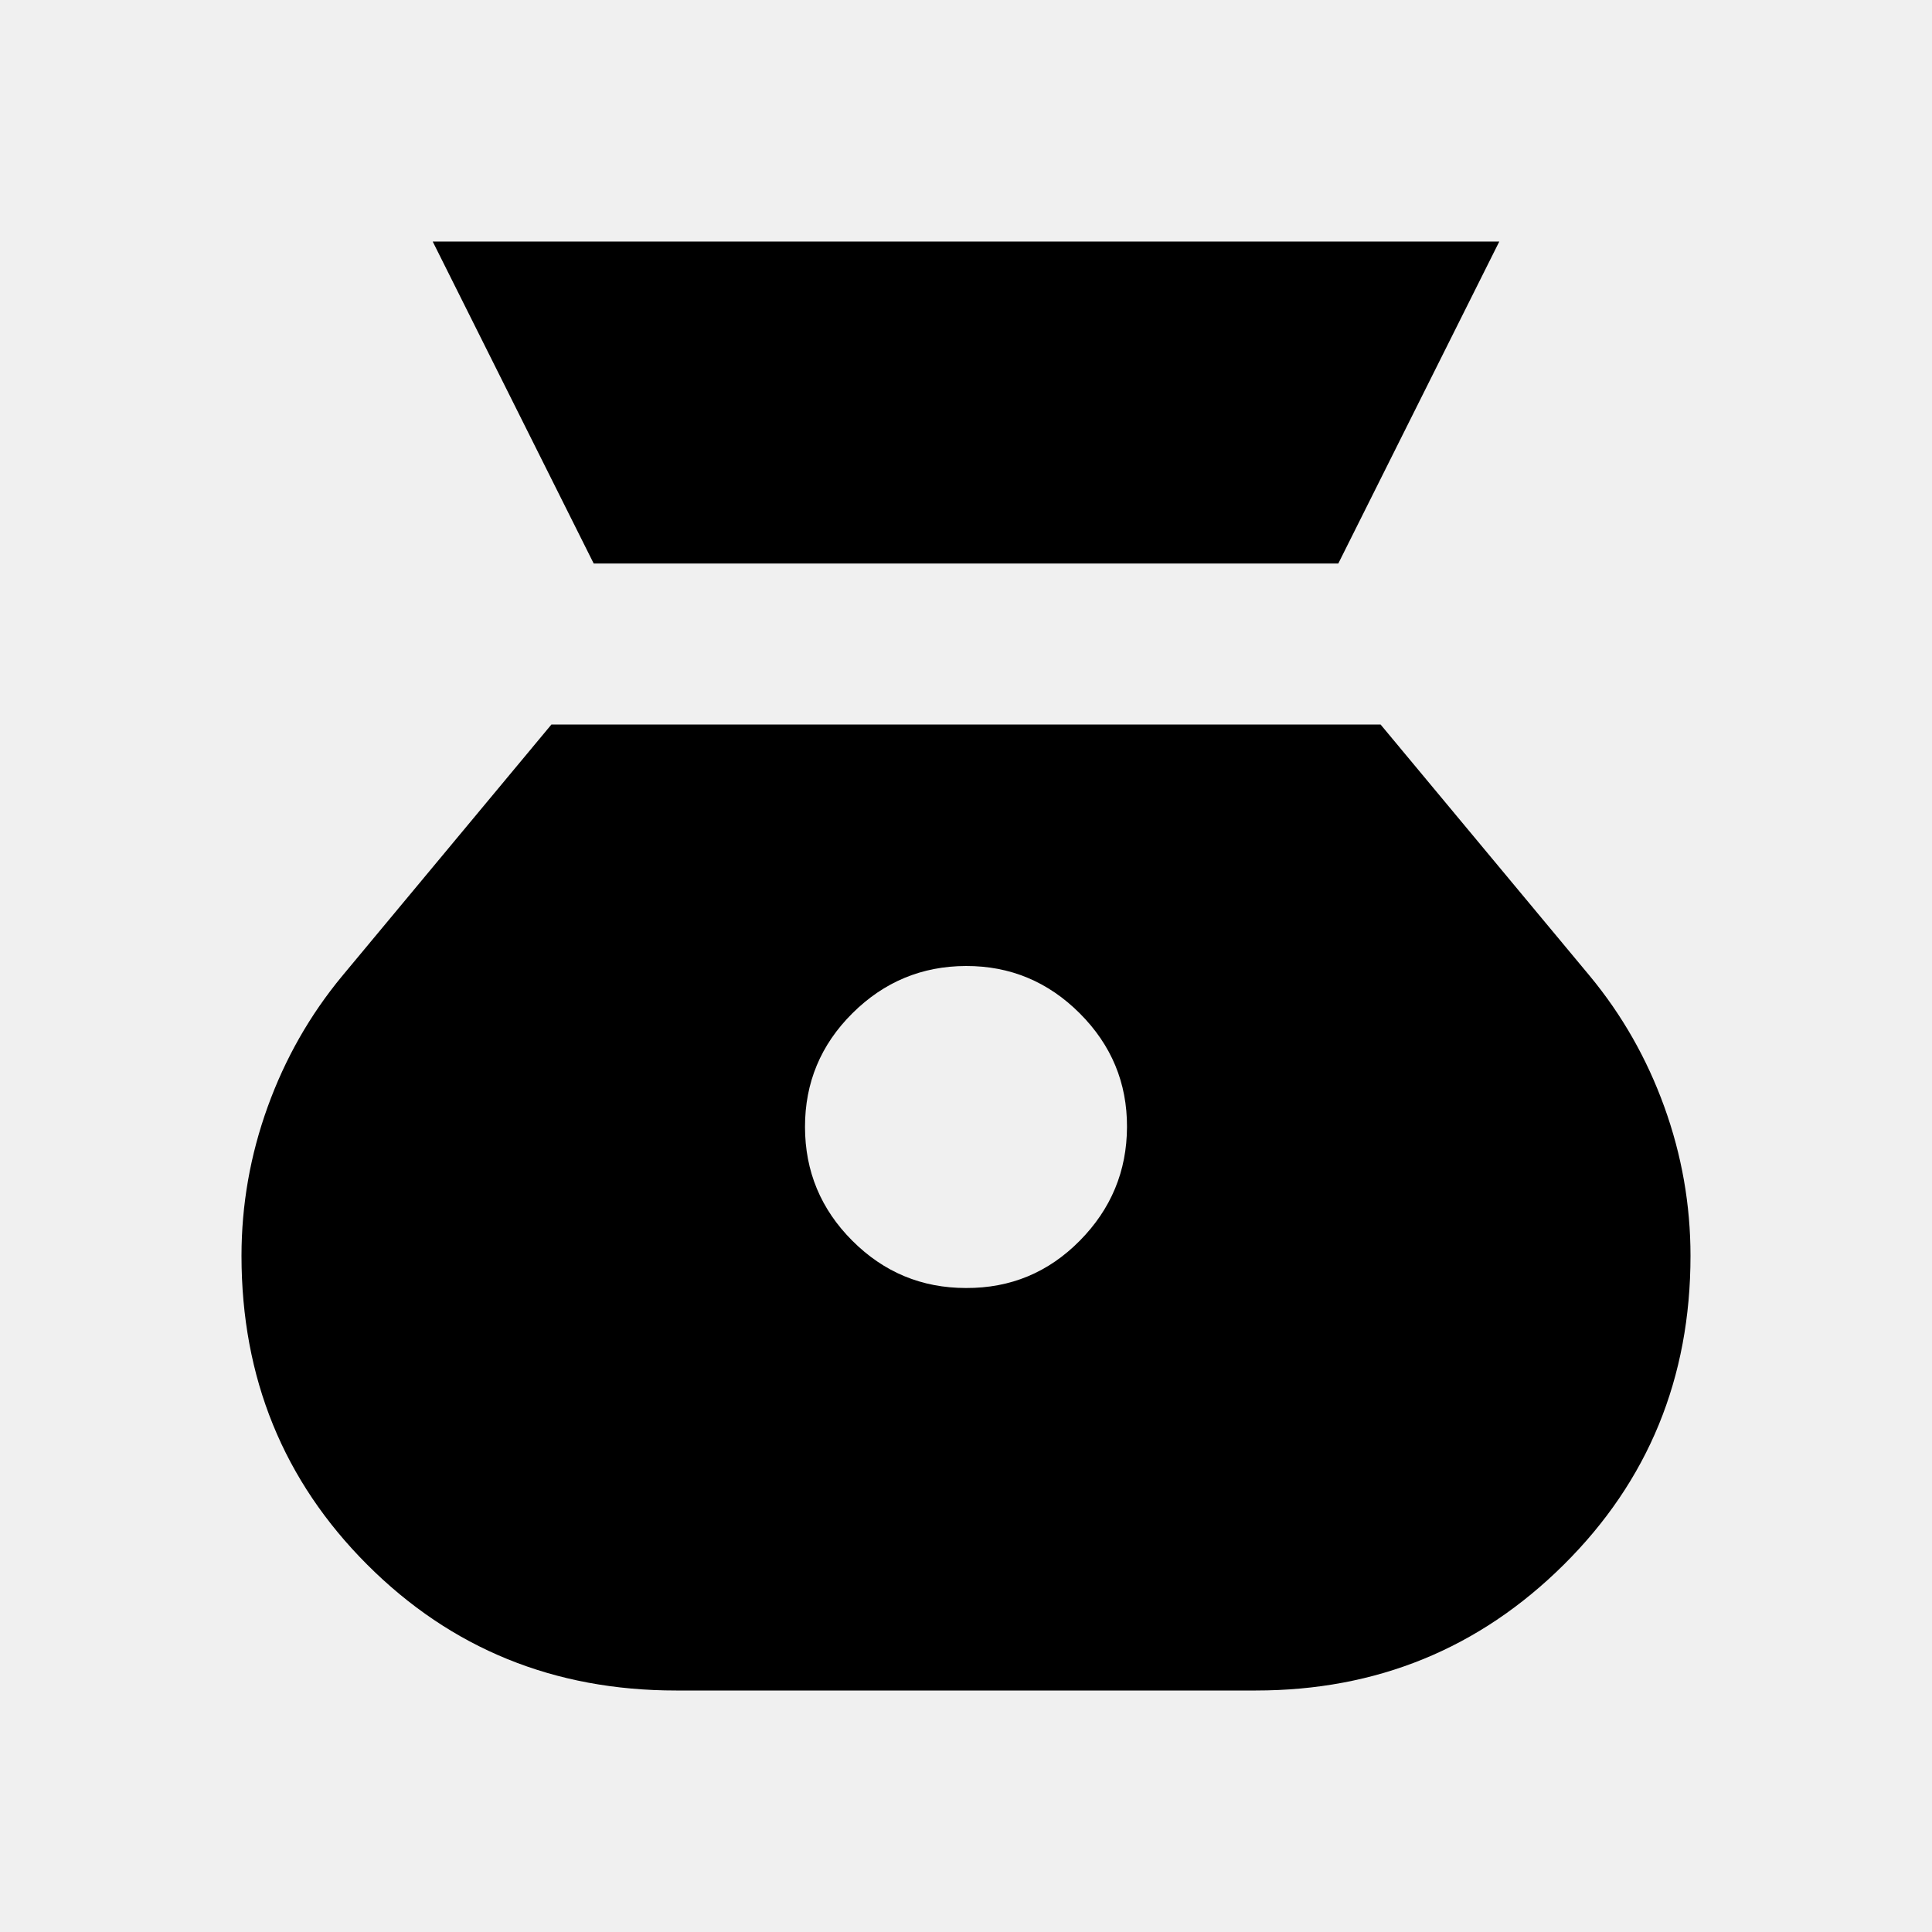
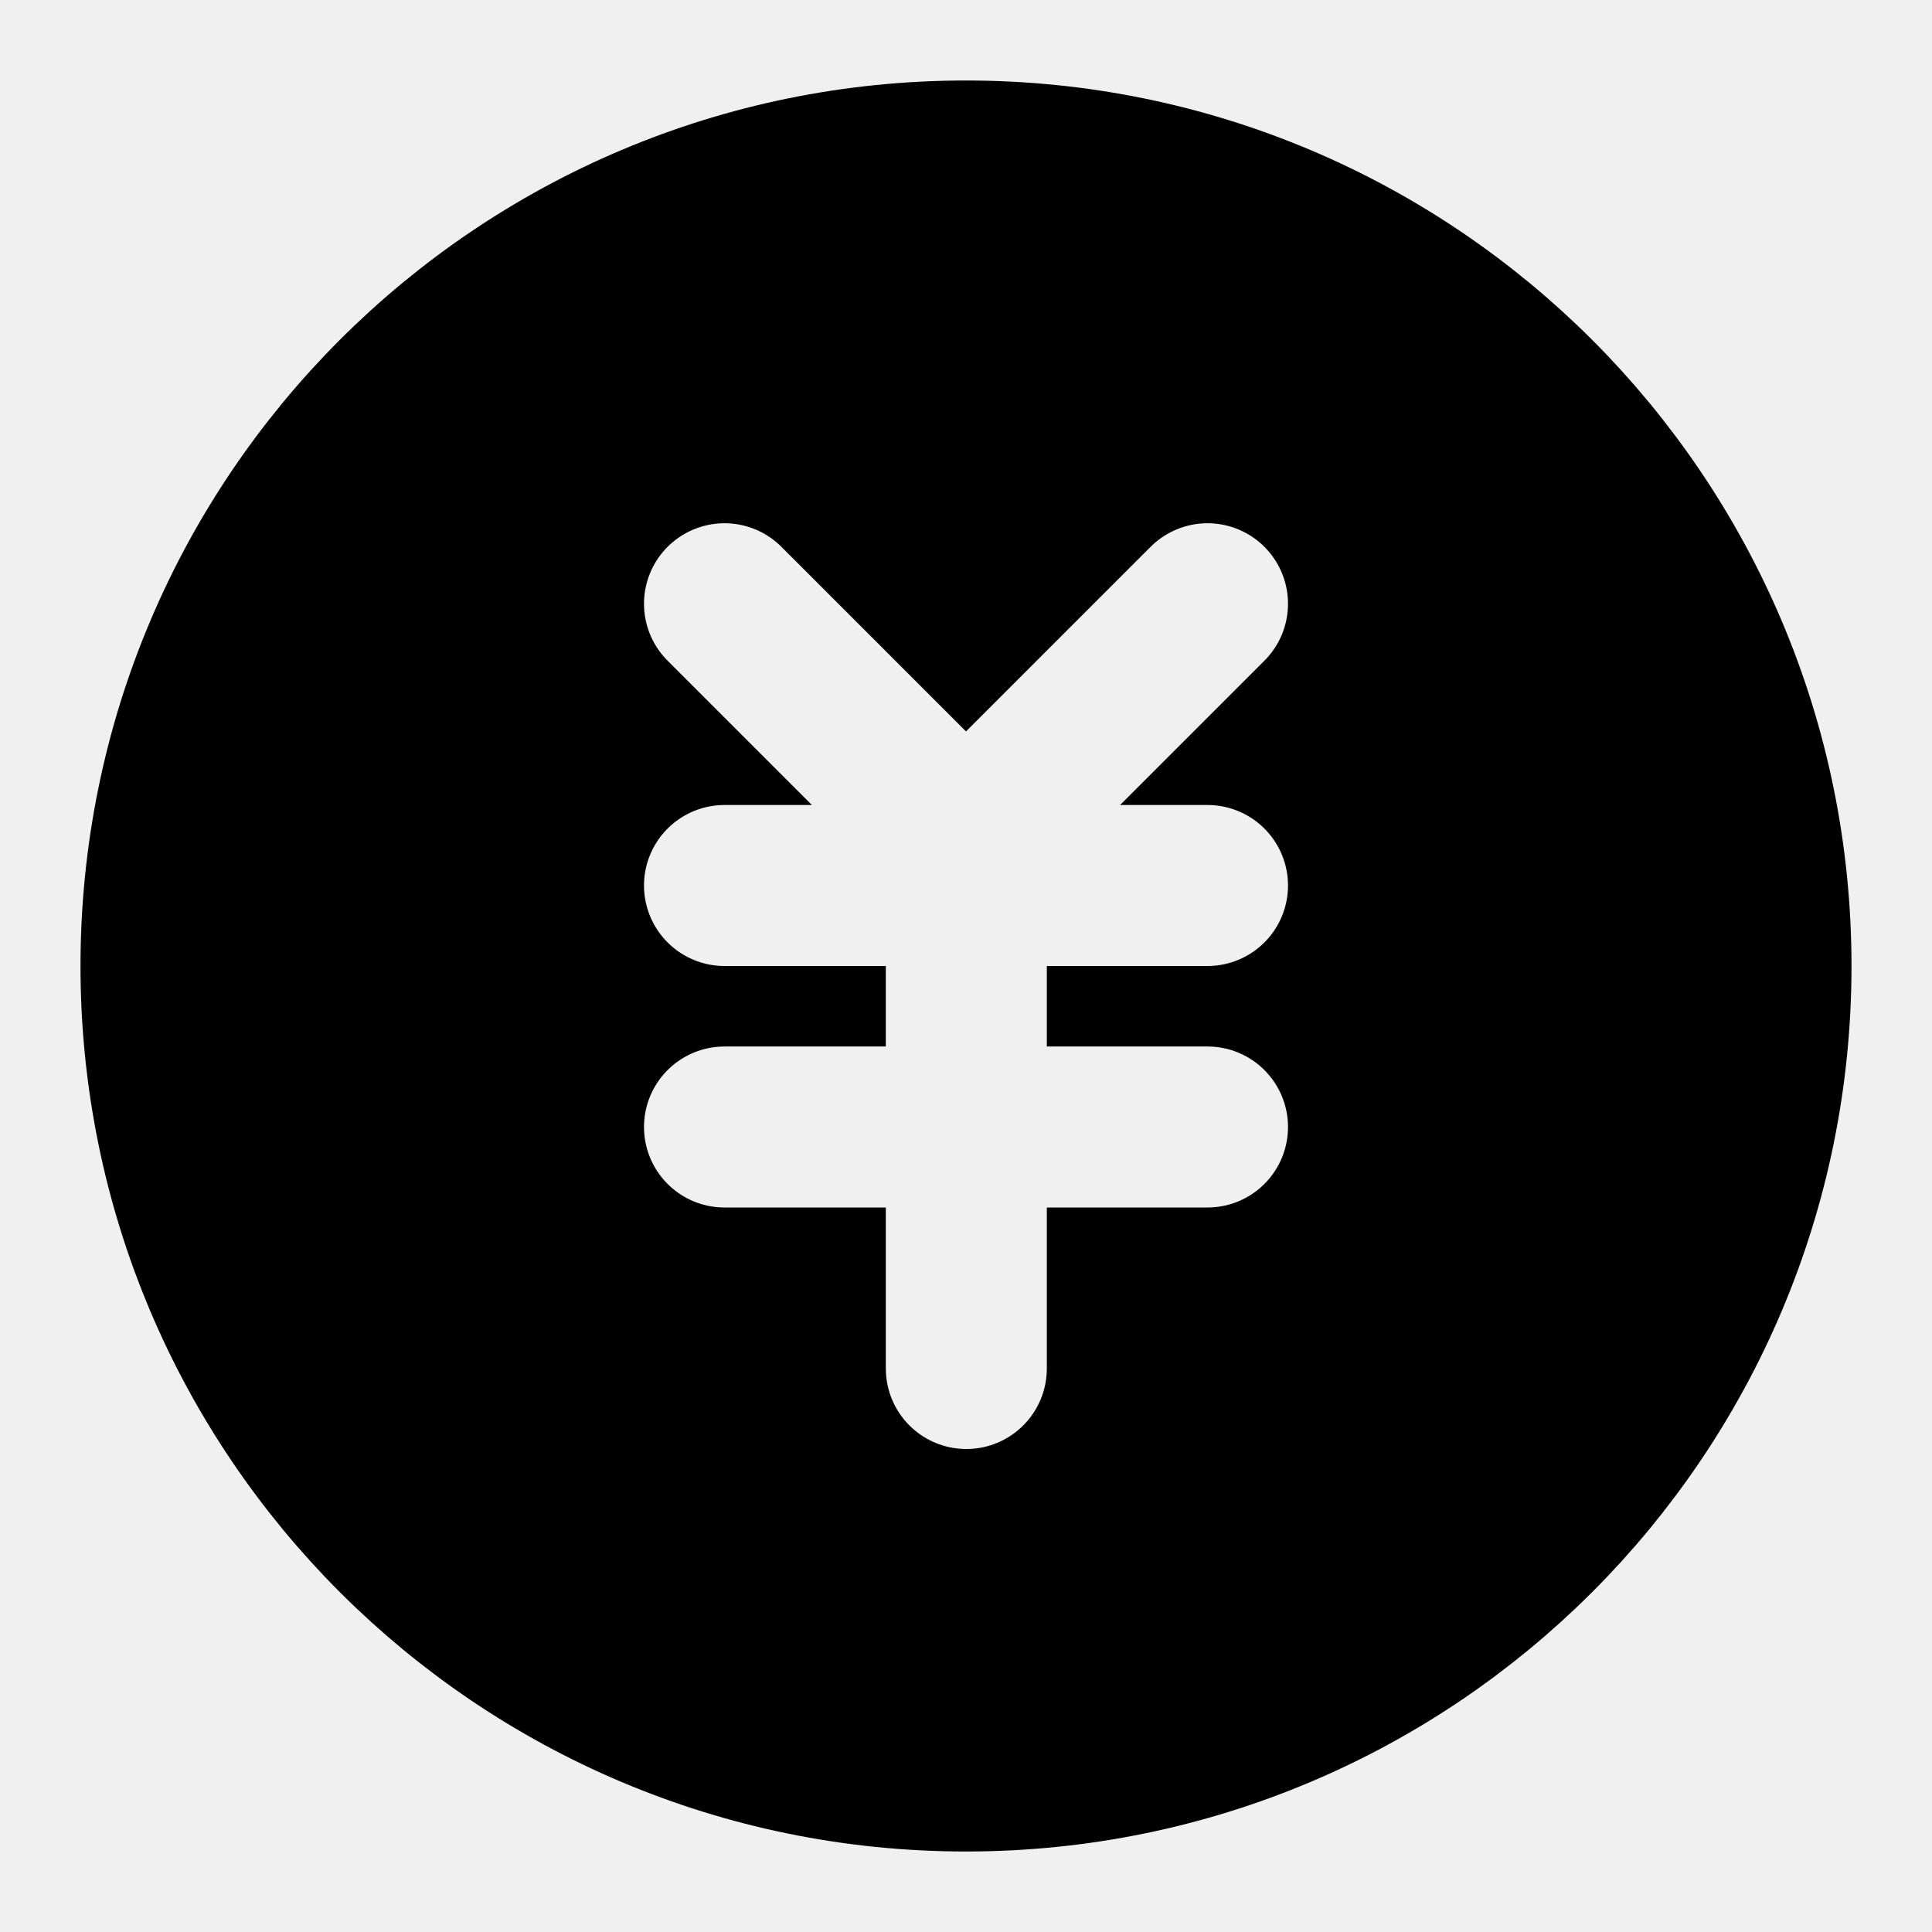
- <svg xmlns="http://www.w3.org/2000/svg" width="128" height="128" viewBox="0 0 24 24">
-   <path fill="currentColor" d="M12 16q-.825 0-1.412-.587T10 14t.588-1.412T12 12t1.413.588T14 14t-.587 1.413T12 16M7.375 7h9.25l2-4H5.375zM8.4 21h7.2q2.25 0 3.825-1.562T21 15.6q0-.95-.325-1.85t-.925-1.625L17.15 9H6.85l-2.6 3.125q-.6.725-.925 1.625T3 15.6q0 2.275 1.563 3.838T8.4 21" />
+ <svg xmlns="http://www.w3.org/2000/svg" width="128" height="128" viewBox="0 0 48 48">
+   <defs>
+     <mask id="IconifyId196f8b6826d9998737">
+       <g fill="none" stroke-linejoin="round" stroke-width="4">
+         <path fill="#fff" stroke="#fff" d="M24 44c11.046 0 20-8.954 20-20S35.046 4 24 4S4 12.954 4 24s8.954 20 20 20Z" />
+         <path stroke="#000" stroke-linecap="round" d="M18 22h12m-12 6h12m-5.992-6v12M30 15l-6 6l-6-6" />
+       </g>
+     </mask>
+   </defs>
+   <path fill="#000000" d="M0 0h48v48H0z" mask="url(#IconifyId196f8b6826d9998737)" />
</svg>
